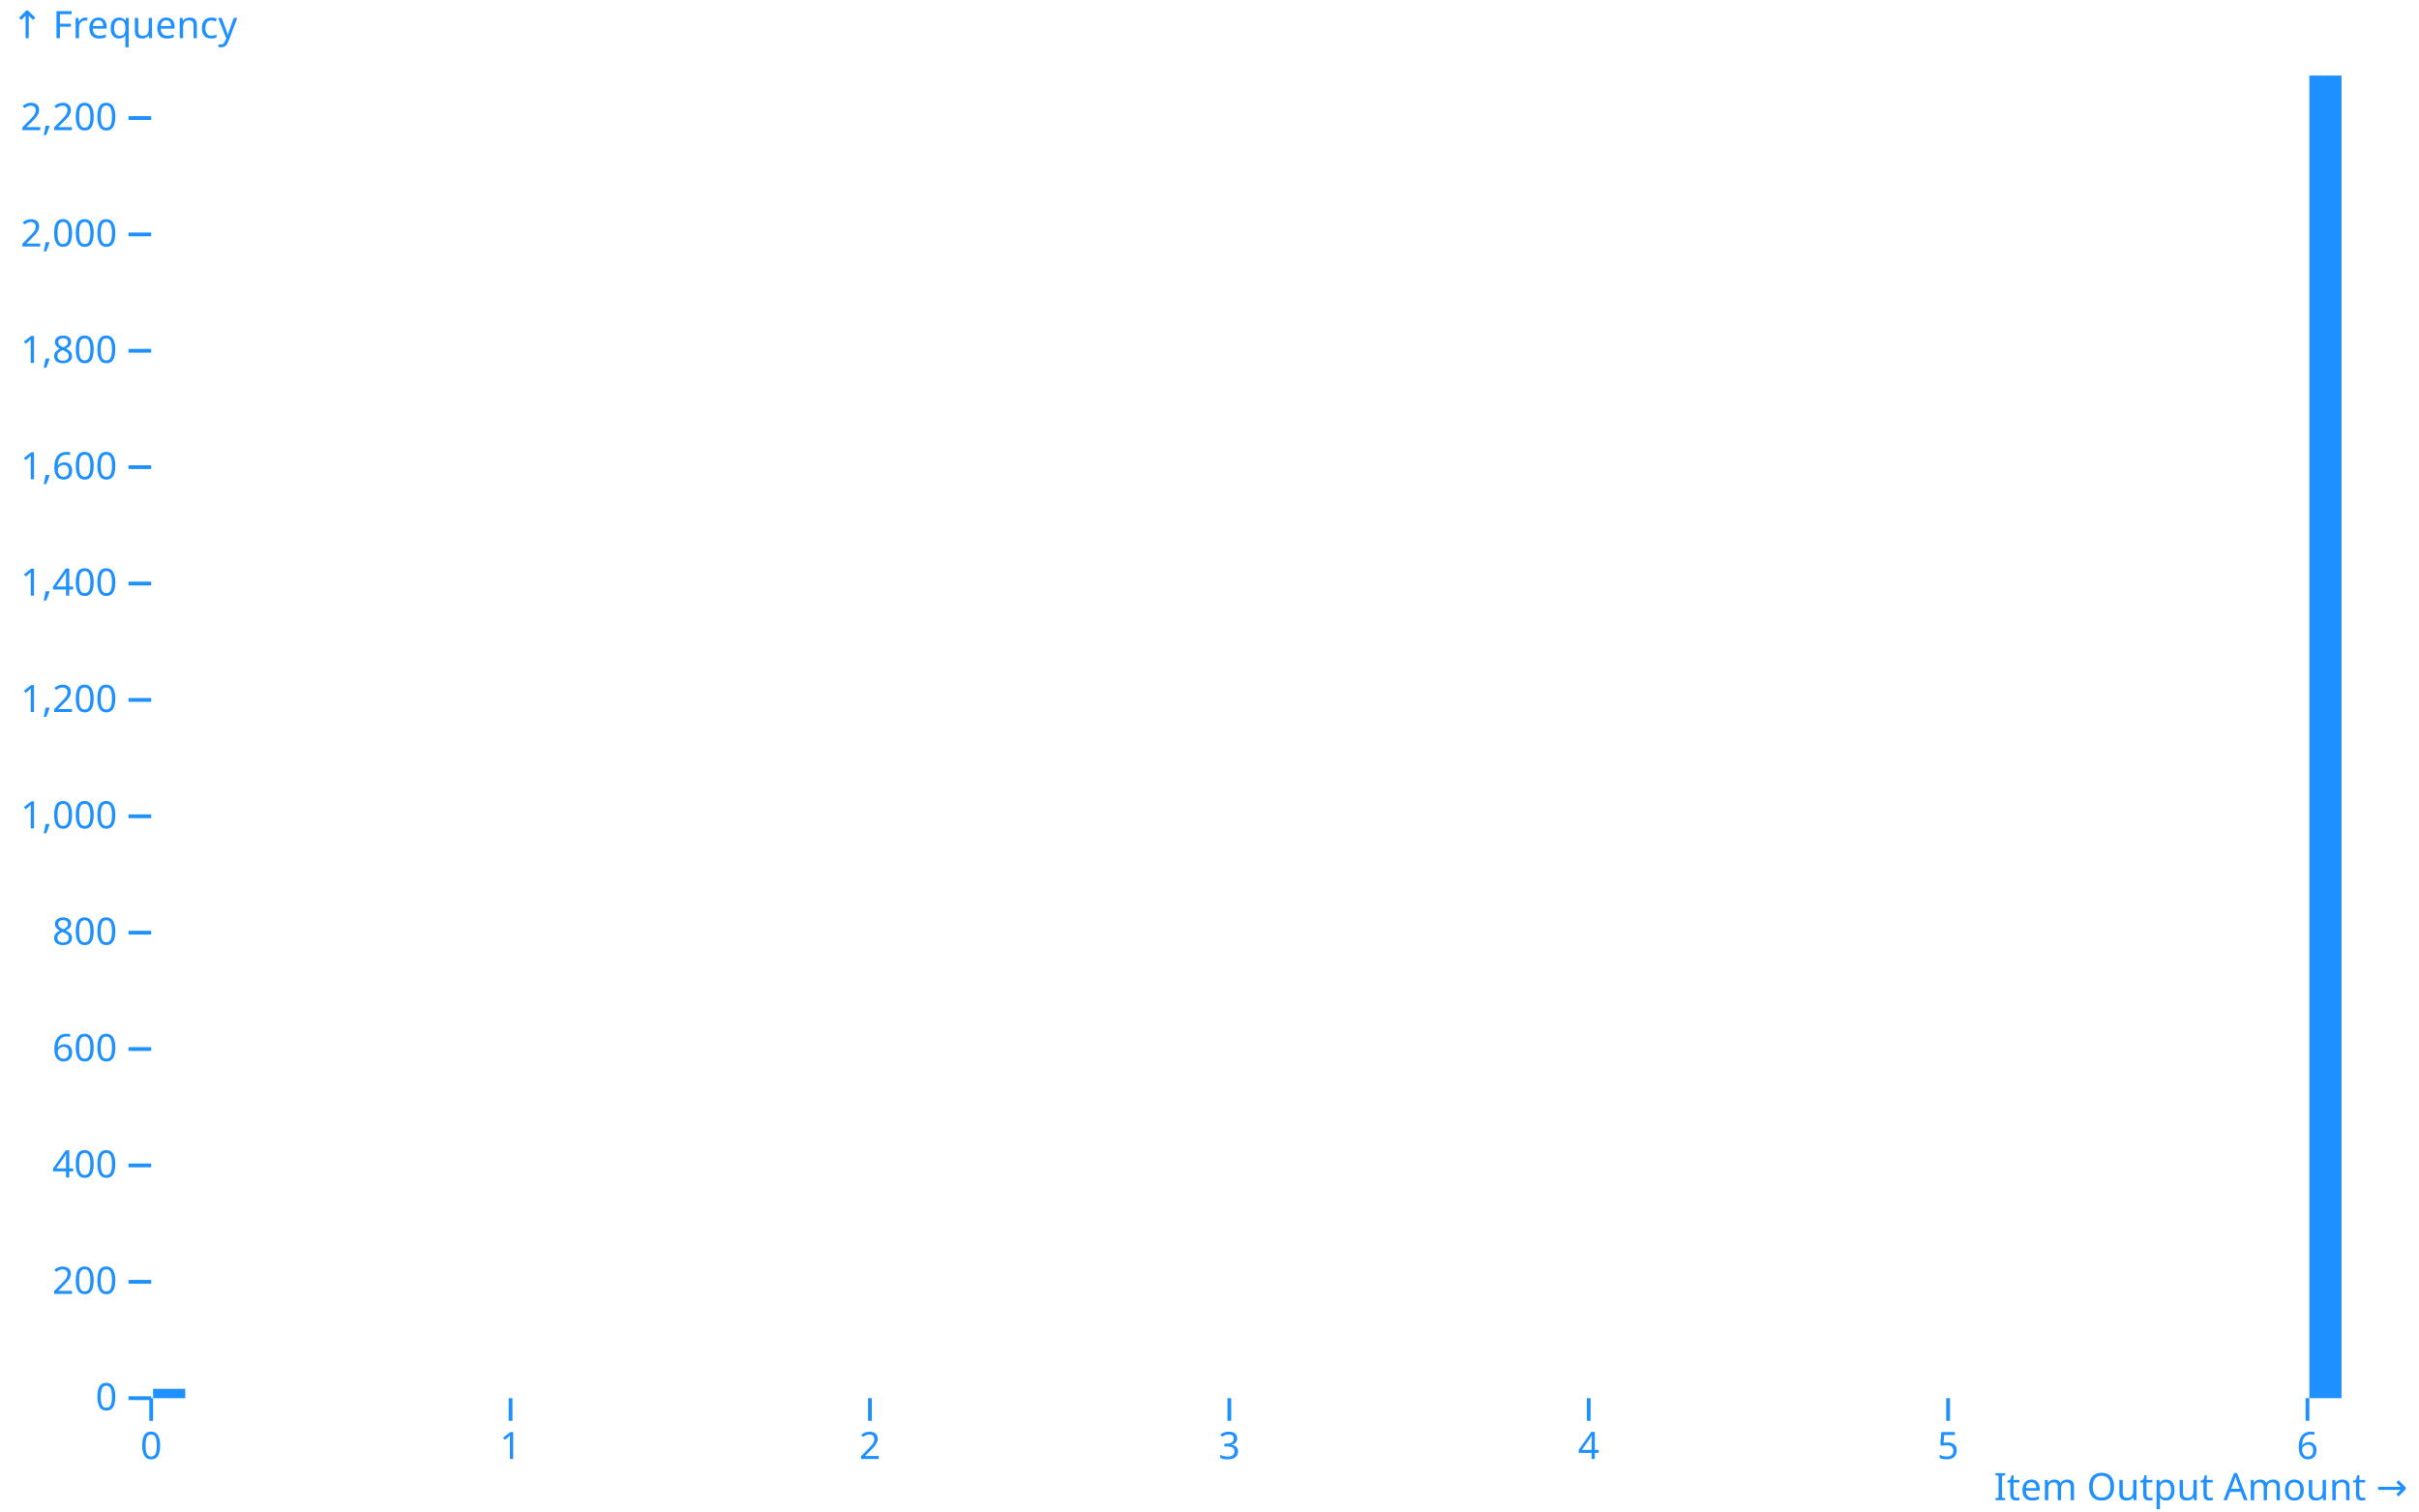
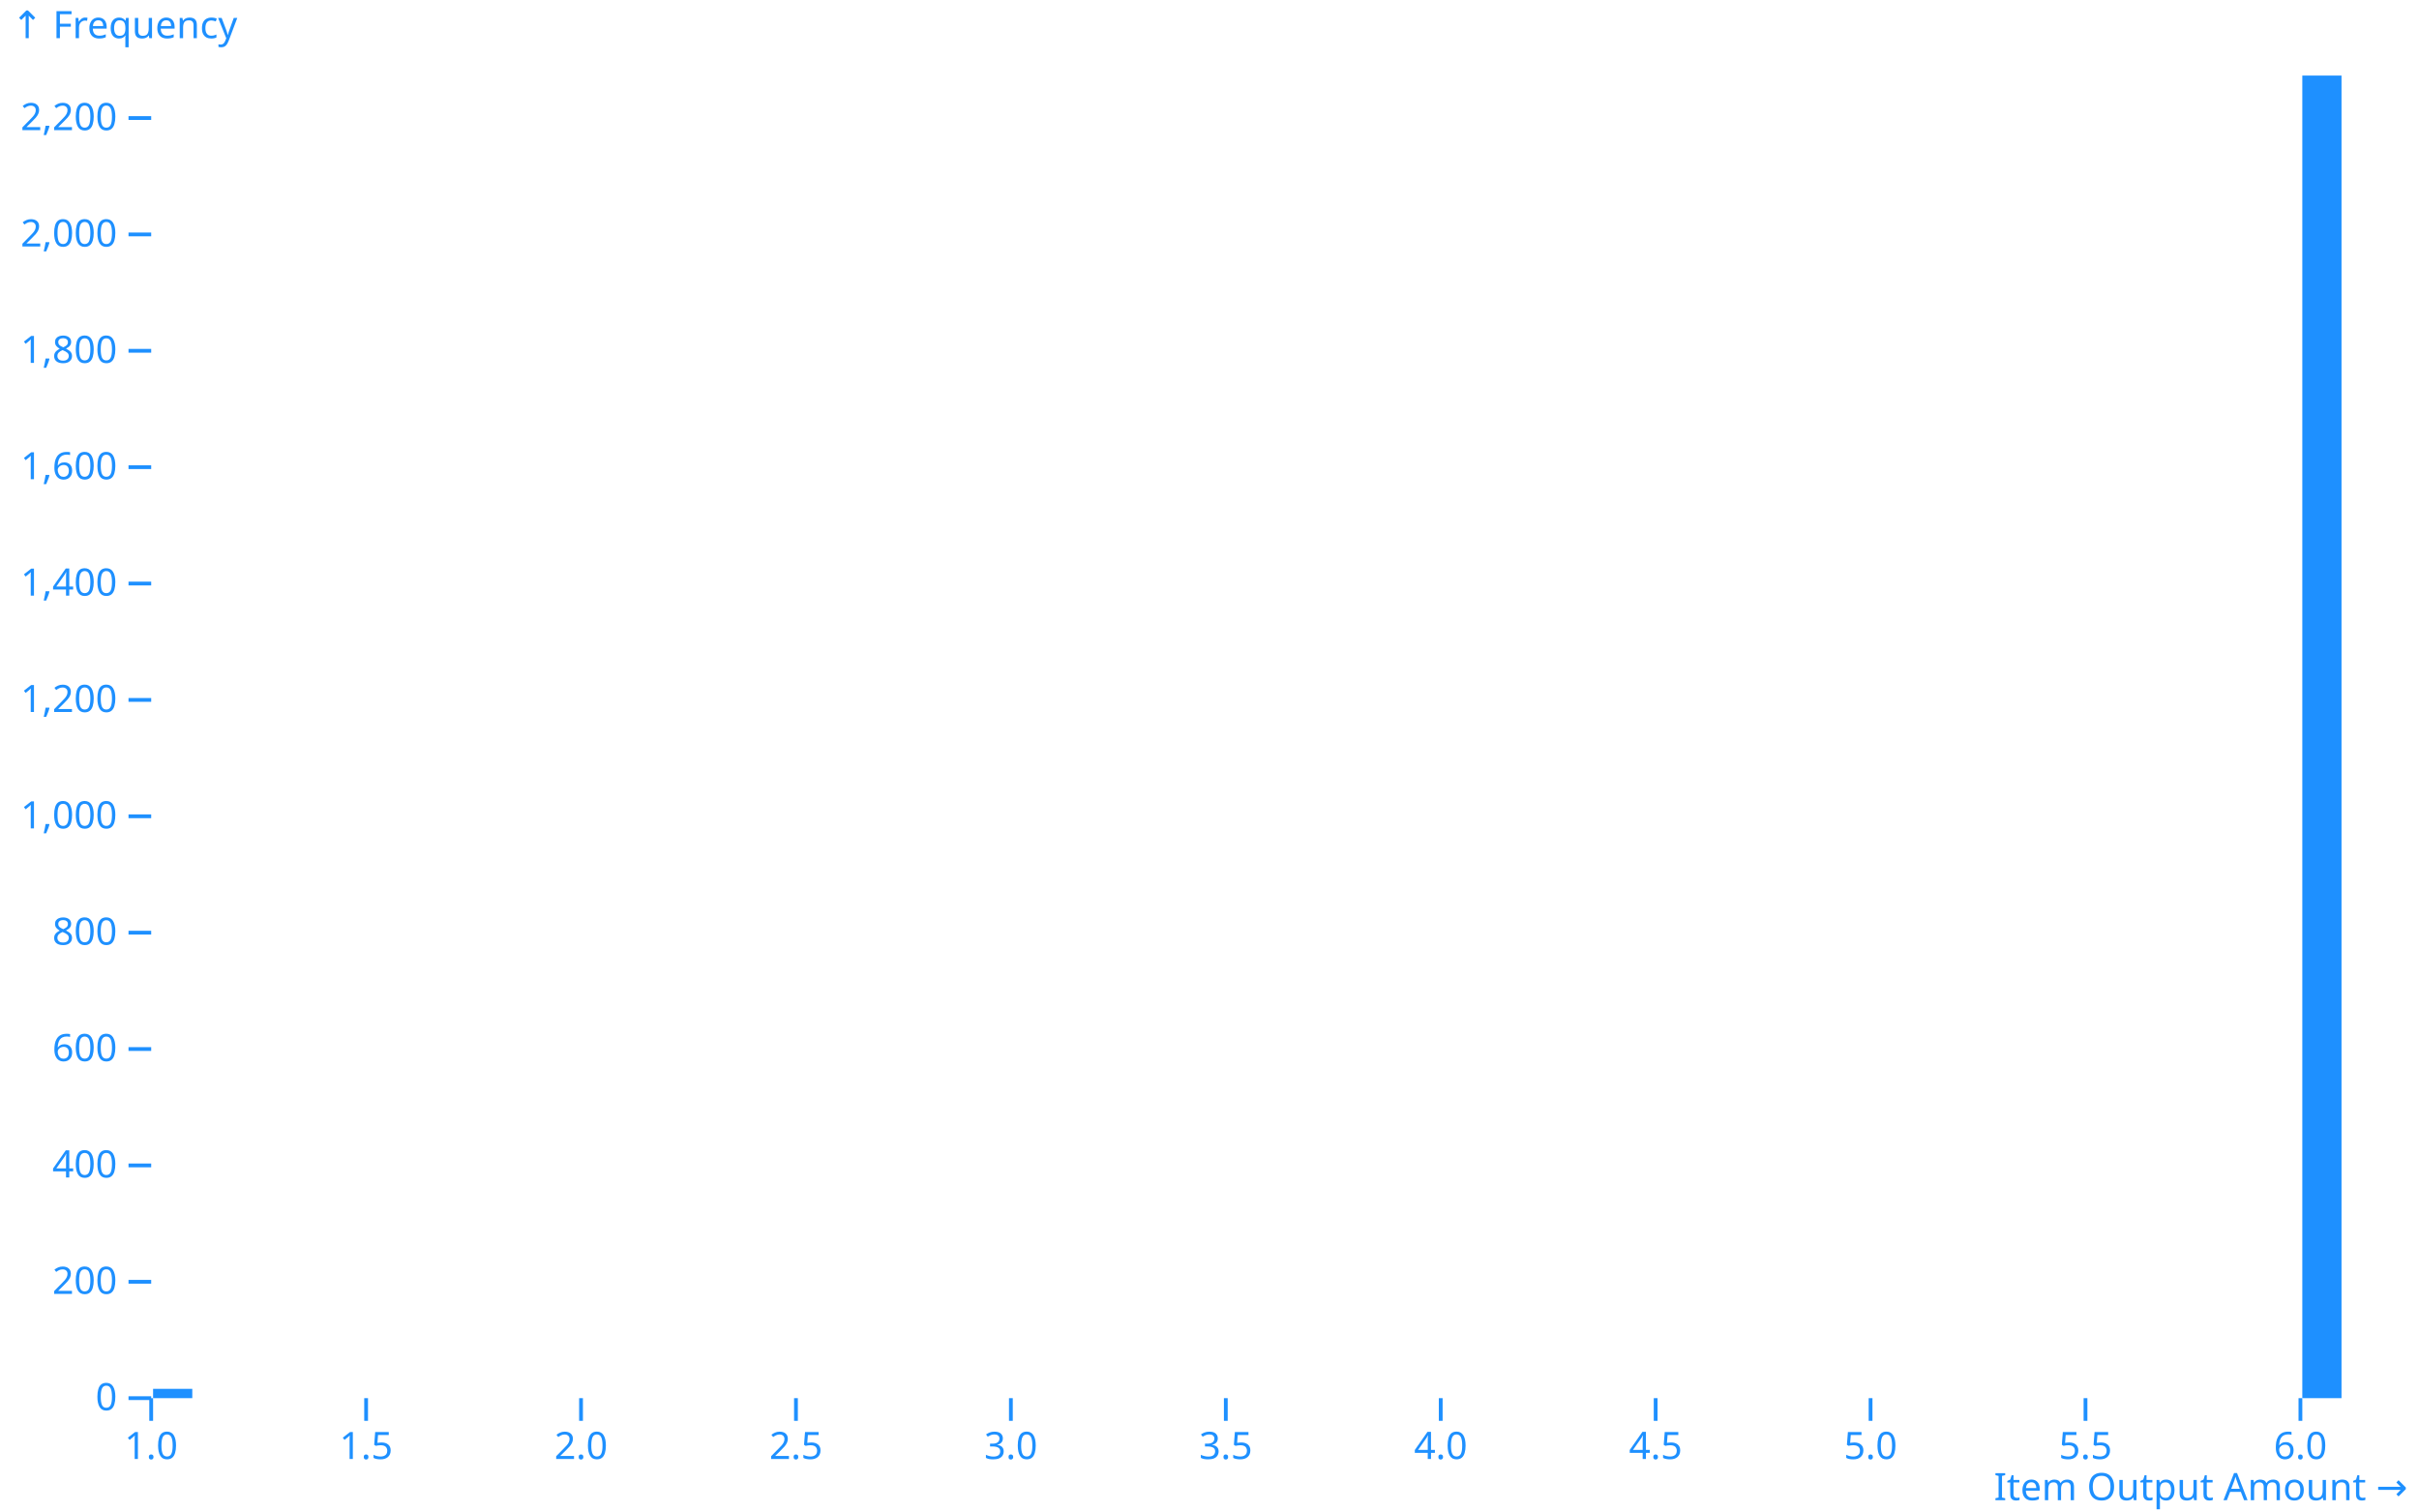
<svg xmlns="http://www.w3.org/2000/svg" class="plot-d6a7b5" fill="currentColor" font-family="system-ui, sans-serif" font-size="10" text-anchor="middle" width="640" height="400" viewBox="0 0 640 400" color="#1e90ff">
  <style>:where(.plot-d6a7b5){--plot-background: white;display:block;height:intrinsic;max-width:100%}:where(.plot-d6a7b5 text),:where(.plot-d6a7b5 tspan){white-space:pre}</style>
  <g aria-label="y-axis tick" fill="none" stroke="currentColor">
    <path transform="translate(40,370)" d="M0,0L-6,0" />
    <path transform="translate(40,339.2037)" d="M0,0L-6,0" />
    <path transform="translate(40,308.4074)" d="M0,0L-6,0" />
    <path transform="translate(40,277.6111)" d="M0,0L-6,0" />
    <path transform="translate(40,246.8148)" d="M0,0L-6,0" />
    <path transform="translate(40,216.0185)" d="M0,0L-6,0" />
    <path transform="translate(40,185.2222)" d="M0,0L-6,0" />
    <path transform="translate(40,154.4259)" d="M0,0L-6,0" />
    <path transform="translate(40,123.6296)" d="M0,0L-6,0" />
    <path transform="translate(40,92.83326)" d="M0,0L-6,0" />
    <path transform="translate(40,62.03696)" d="M0,0L-6,0" />
    <path transform="translate(40,31.24065)" d="M0,0L-6,0" />
  </g>
  <g aria-label="y-axis tick label" text-anchor="end" font-variant="tabular-nums">
    <text y=".32em" transform="translate(-9,0) translate(40,370)">0</text>
    <text y=".32em" transform="translate(-9,0) translate(40,339.2037)">200</text>
    <text y=".32em" transform="translate(-9,0) translate(40,308.4074)">400</text>
    <text y=".32em" transform="translate(-9,0) translate(40,277.6111)">600</text>
    <text y=".32em" transform="translate(-9,0) translate(40,246.8148)">800</text>
    <text y=".32em" transform="translate(-9,0) translate(40,216.0185)">1,000</text>
    <text y=".32em" transform="translate(-9,0) translate(40,185.2222)">1,200</text>
    <text y=".32em" transform="translate(-9,0) translate(40,154.4259)">1,400</text>
    <text y=".32em" transform="translate(-9,0) translate(40,123.6296)">1,600</text>
    <text y=".32em" transform="translate(-9,0) translate(40,92.83326)">1,800</text>
    <text y=".32em" transform="translate(-9,0) translate(40,62.03696)">2,000</text>
    <text y=".32em" transform="translate(-9,0) translate(40,31.24065)">2,200</text>
  </g>
  <g aria-label="y-axis label" text-anchor="start">
    <text y=".71em" transform="translate(-37,-17) translate(40,20)">↑ Frequency</text>
  </g>
  <g aria-label="x-axis tick" fill="none" stroke="currentColor">
    <path transform="translate(40,370)" d="M0,0L0,6" />
-     <path transform="translate(135.082,370)" d="M0,0L0,6" />
-     <path transform="translate(230.1639,370)" d="M0,0L0,6" />
-     <path transform="translate(325.2459,370)" d="M0,0L0,6" />
-     <path transform="translate(420.3279,370)" d="M0,0L0,6" />
-     <path transform="translate(515.4098,370)" d="M0,0L0,6" />
-     <path transform="translate(610.4918,370)" d="M0,0L0,6" />
+     <path transform="translate(96.86275,370)" d="M0,0L0,6" />
+     <path transform="translate(153.7255,370)" d="M0,0L0,6" />
+     <path transform="translate(210.5882,370)" d="M0,0L0,6" />
+     <path transform="translate(267.451,370)" d="M0,0L0,6" />
+     <path transform="translate(324.3137,370)" d="M0,0L0,6" />
+     <path transform="translate(381.1765,370)" d="M0,0L0,6" />
+     <path transform="translate(438.0392,370)" d="M0,0L0,6" />
+     <path transform="translate(494.902,370)" d="M0,0L0,6" />
+     <path transform="translate(551.7647,370)" d="M0,0L0,6" />
+     <path transform="translate(608.6275,370)" d="M0,0L0,6" />
  </g>
  <g aria-label="x-axis tick label" font-variant="tabular-nums">
-     <text y=".71em" transform="translate(0,9) translate(40,370)">0</text>
-     <text y=".71em" transform="translate(0,9) translate(135.082,370)">1</text>
-     <text y=".71em" transform="translate(0,9) translate(230.1639,370)">2</text>
-     <text y=".71em" transform="translate(0,9) translate(325.2459,370)">3</text>
-     <text y=".71em" transform="translate(0,9) translate(420.3279,370)">4</text>
-     <text y=".71em" transform="translate(0,9) translate(515.4098,370)">5</text>
-     <text y=".71em" transform="translate(0,9) translate(610.4918,370)">6</text>
+     <text y=".71em" transform="translate(0,9) translate(40,370)">1.0</text>
+     <text y=".71em" transform="translate(0,9) translate(96.86275,370)">1.5</text>
+     <text y=".71em" transform="translate(0,9) translate(153.7255,370)">2.0</text>
+     <text y=".71em" transform="translate(0,9) translate(210.5882,370)">2.5</text>
+     <text y=".71em" transform="translate(0,9) translate(267.451,370)">3.0</text>
+     <text y=".71em" transform="translate(0,9) translate(324.3137,370)">3.5</text>
+     <text y=".71em" transform="translate(0,9) translate(381.1765,370)">4.0</text>
+     <text y=".71em" transform="translate(0,9) translate(438.0392,370)">4.5</text>
+     <text y=".71em" transform="translate(0,9) translate(494.902,370)">5.0</text>
+     <text y=".71em" transform="translate(0,9) translate(551.7647,370)">5.5</text>
+     <text y=".71em" transform="translate(0,9) translate(608.6275,370)">6.0</text>
  </g>
  <g aria-label="x-axis label" text-anchor="end">
    <text transform="translate(17,27) translate(620,370)">Item Output Amount →</text>
  </g>
  <g aria-label="rect">
-     <rect x="40.5" y="367.536" width="8.508" height="2.464" />
-     <rect x="610.992" y="20" width="8.508" height="350" />
+     <rect x="40.5" y="367.536" width="10.373" height="2.464" />
+     <rect x="609.127" y="20" width="10.373" height="350" />
  </g>
</svg>
